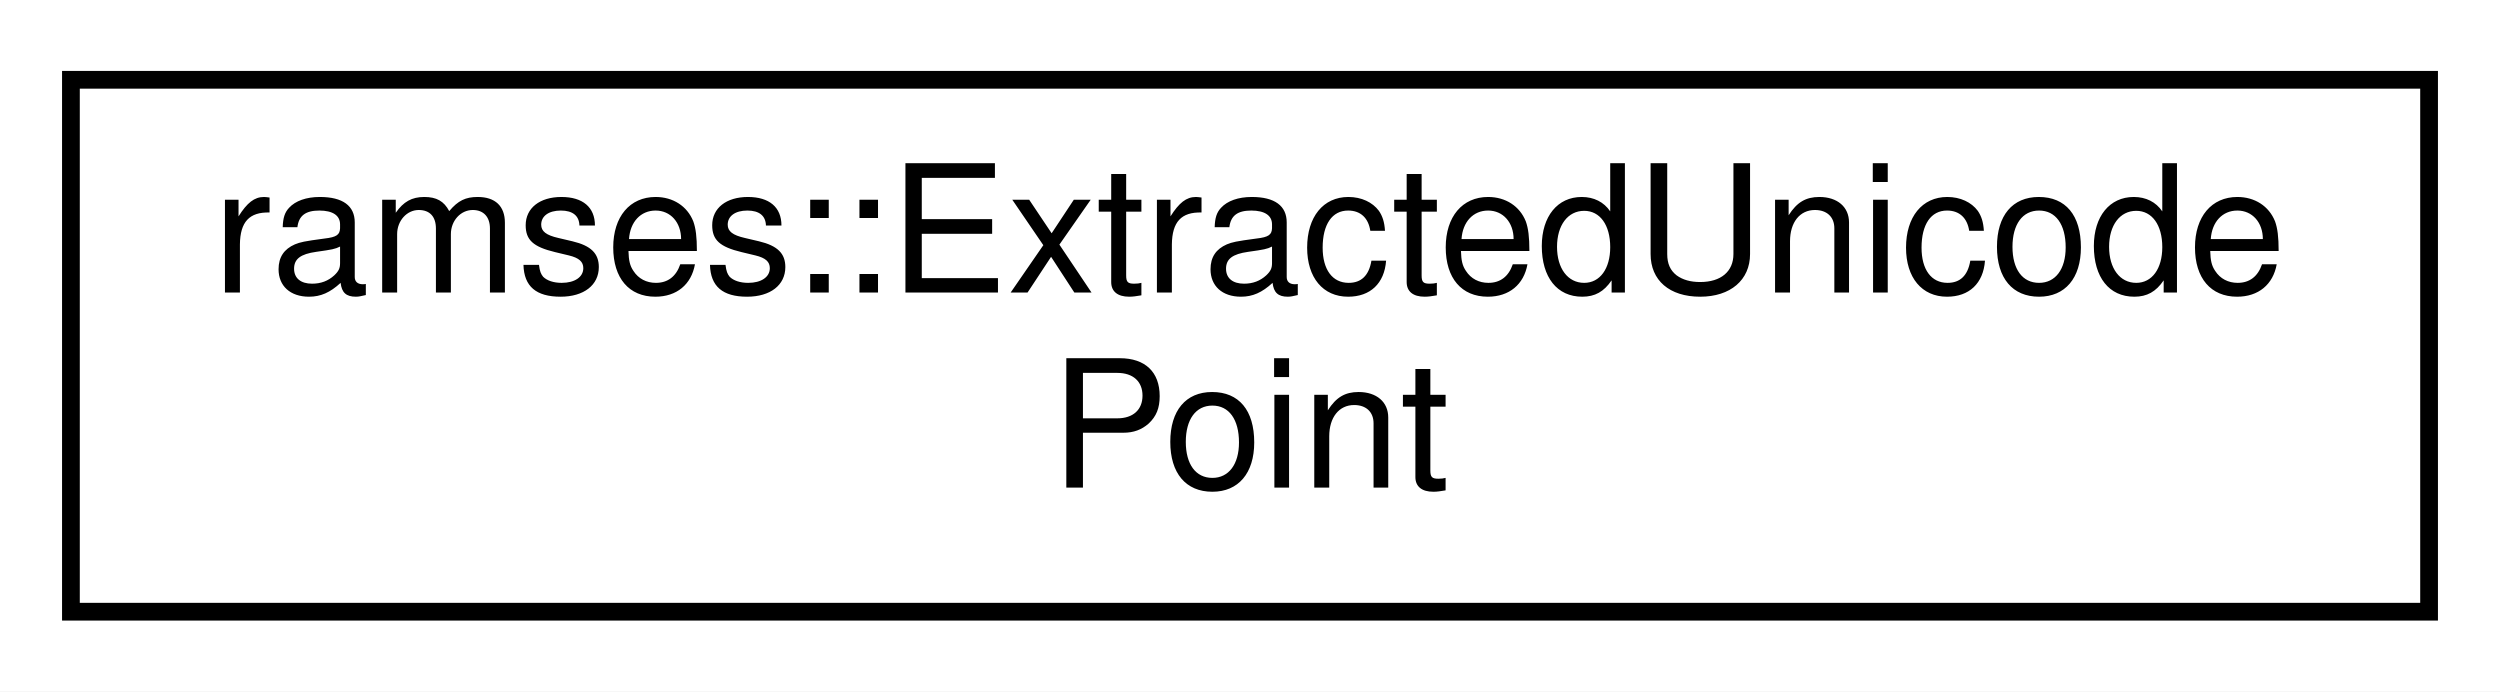
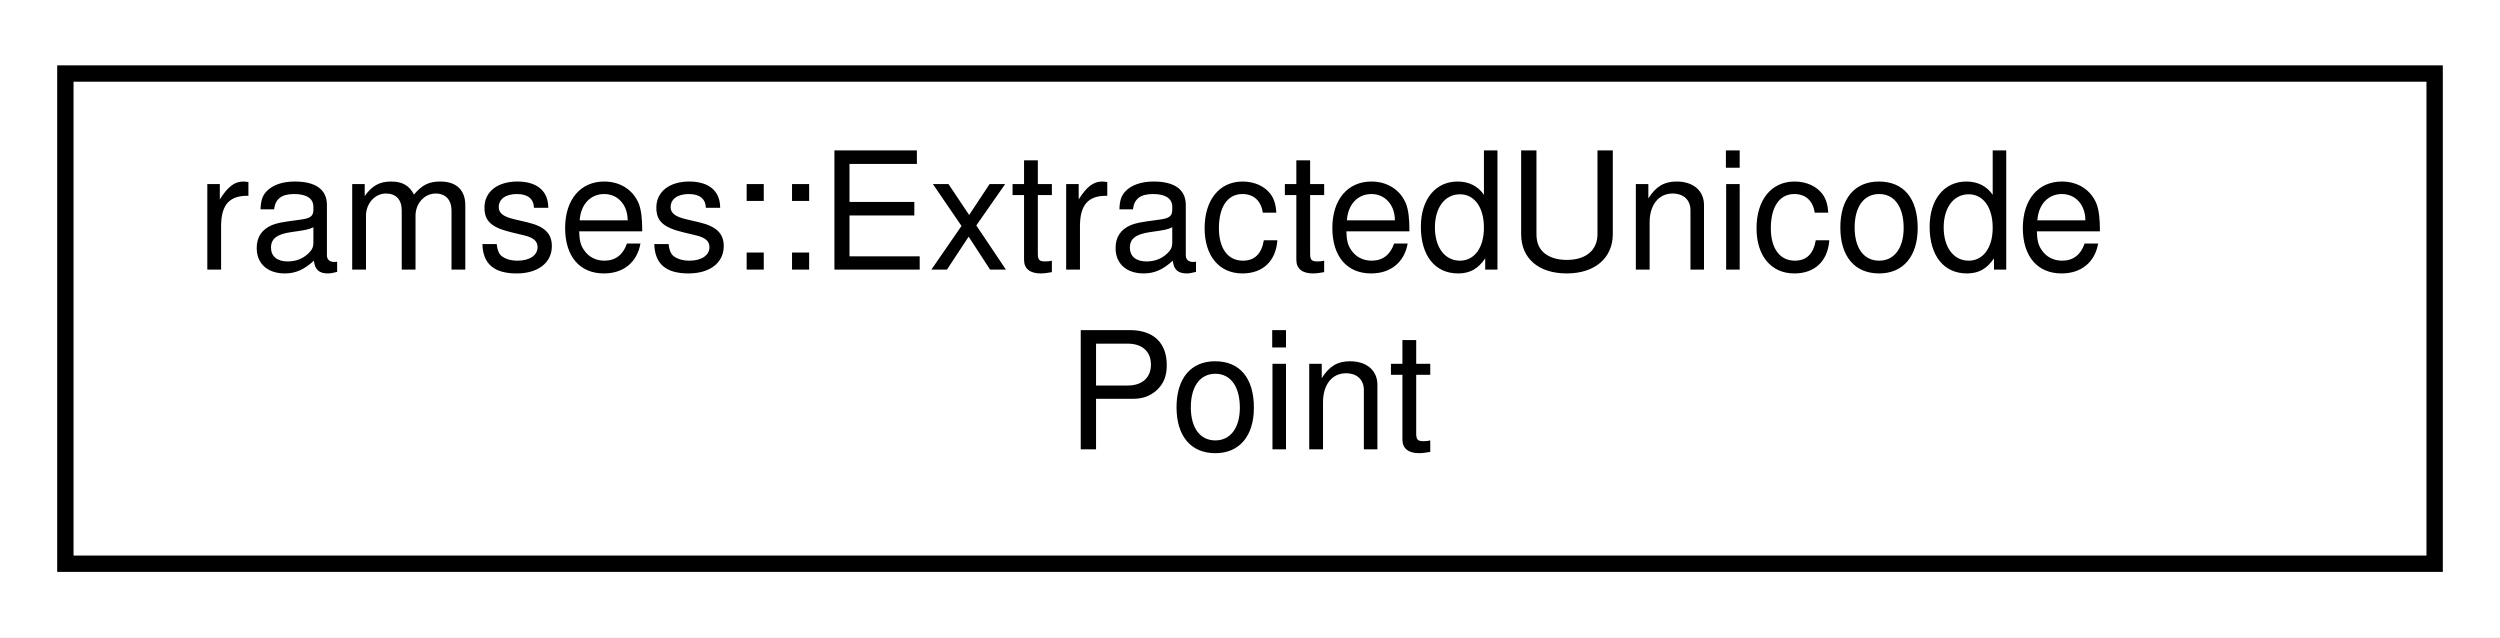
- <svg xmlns="http://www.w3.org/2000/svg" xmlns:xlink="http://www.w3.org/1999/xlink" width="141pt" height="39pt" viewBox="0.00 0.00 141.00 39.00">
+ <svg xmlns="http://www.w3.org/2000/svg" xmlns:xlink="http://www.w3.org/1999/xlink" width="153pt" height="39pt" viewBox="0.00 0.00 153.00 39.00">
  <g id="graph0" class="graph" transform="scale(1 1) rotate(0) translate(4 35)">
-     <polygon fill="#ffffff" stroke="transparent" points="-4,4 -4,-35 137,-35 137,4 -4,4" />
+     <polygon fill="white" stroke="transparent" points="-4,4 -4,-35 149,-35 149,4 -4,4" />
    <g id="node1" class="node">
      <g id="a_node1">
        <a xlink:href="structramses_1_1ExtractedUnicodePoint.html" target="_top" xlink:title="Stores an extracted Unicode/UTF32 code-point and corresponding meta-data resulting from the conversio...">
-           <polygon fill="#ffffff" stroke="#000000" points="0,-.5 0,-30.5 133,-30.5 133,-.5 0,-.5" />
-           <text text-anchor="start" x="8" y="-18.5" font-family="Helvetica,sans-Serif" font-size="10.00" fill="#000000">ramses::ExtractedUnicode</text>
-           <text text-anchor="middle" x="66.5" y="-7.5" font-family="Helvetica,sans-Serif" font-size="10.00" fill="#000000">Point</text>
+           <polygon fill="white" stroke="black" points="0,-0.5 0,-30.5 145,-30.5 145,-0.5 0,-0.5" />
+           <text text-anchor="start" x="8" y="-18.5" font-family="Helvetica,sans-Serif" font-size="10.00">ramses::ExtractedUnicode</text>
+           <text text-anchor="middle" x="72.5" y="-7.5" font-family="Helvetica,sans-Serif" font-size="10.00">Point</text>
        </a>
      </g>
    </g>
  </g>
</svg>
